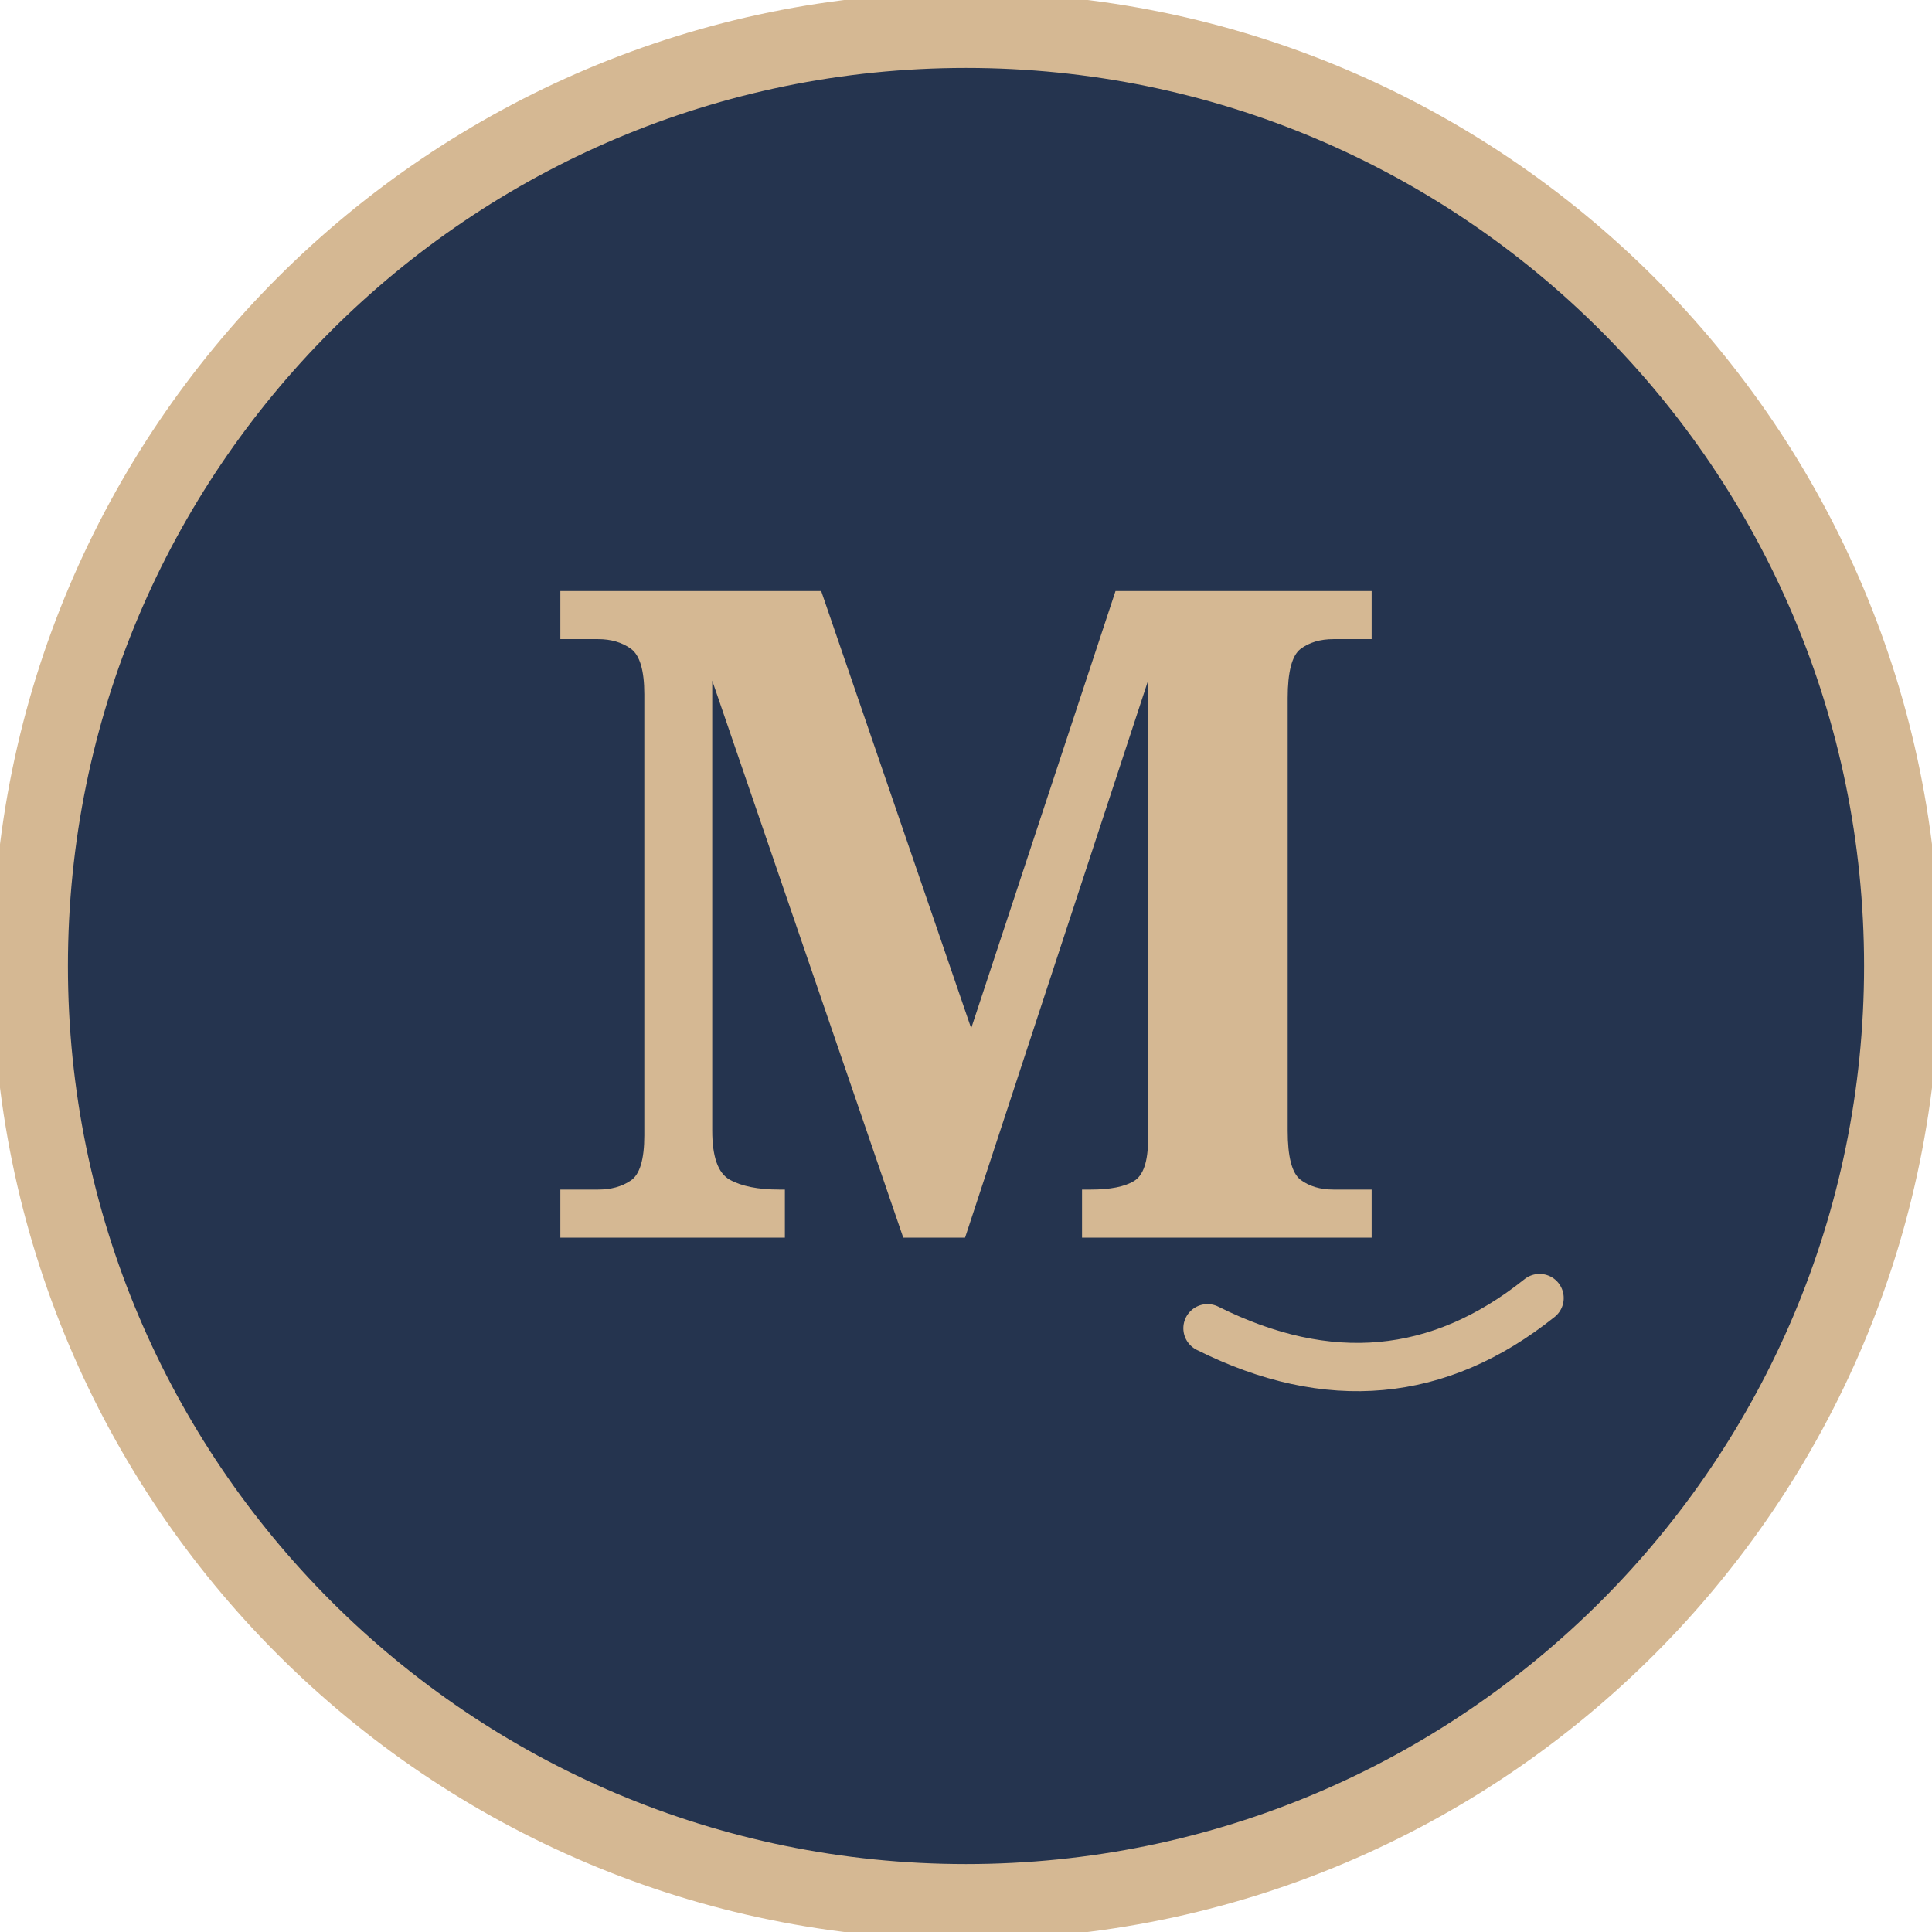
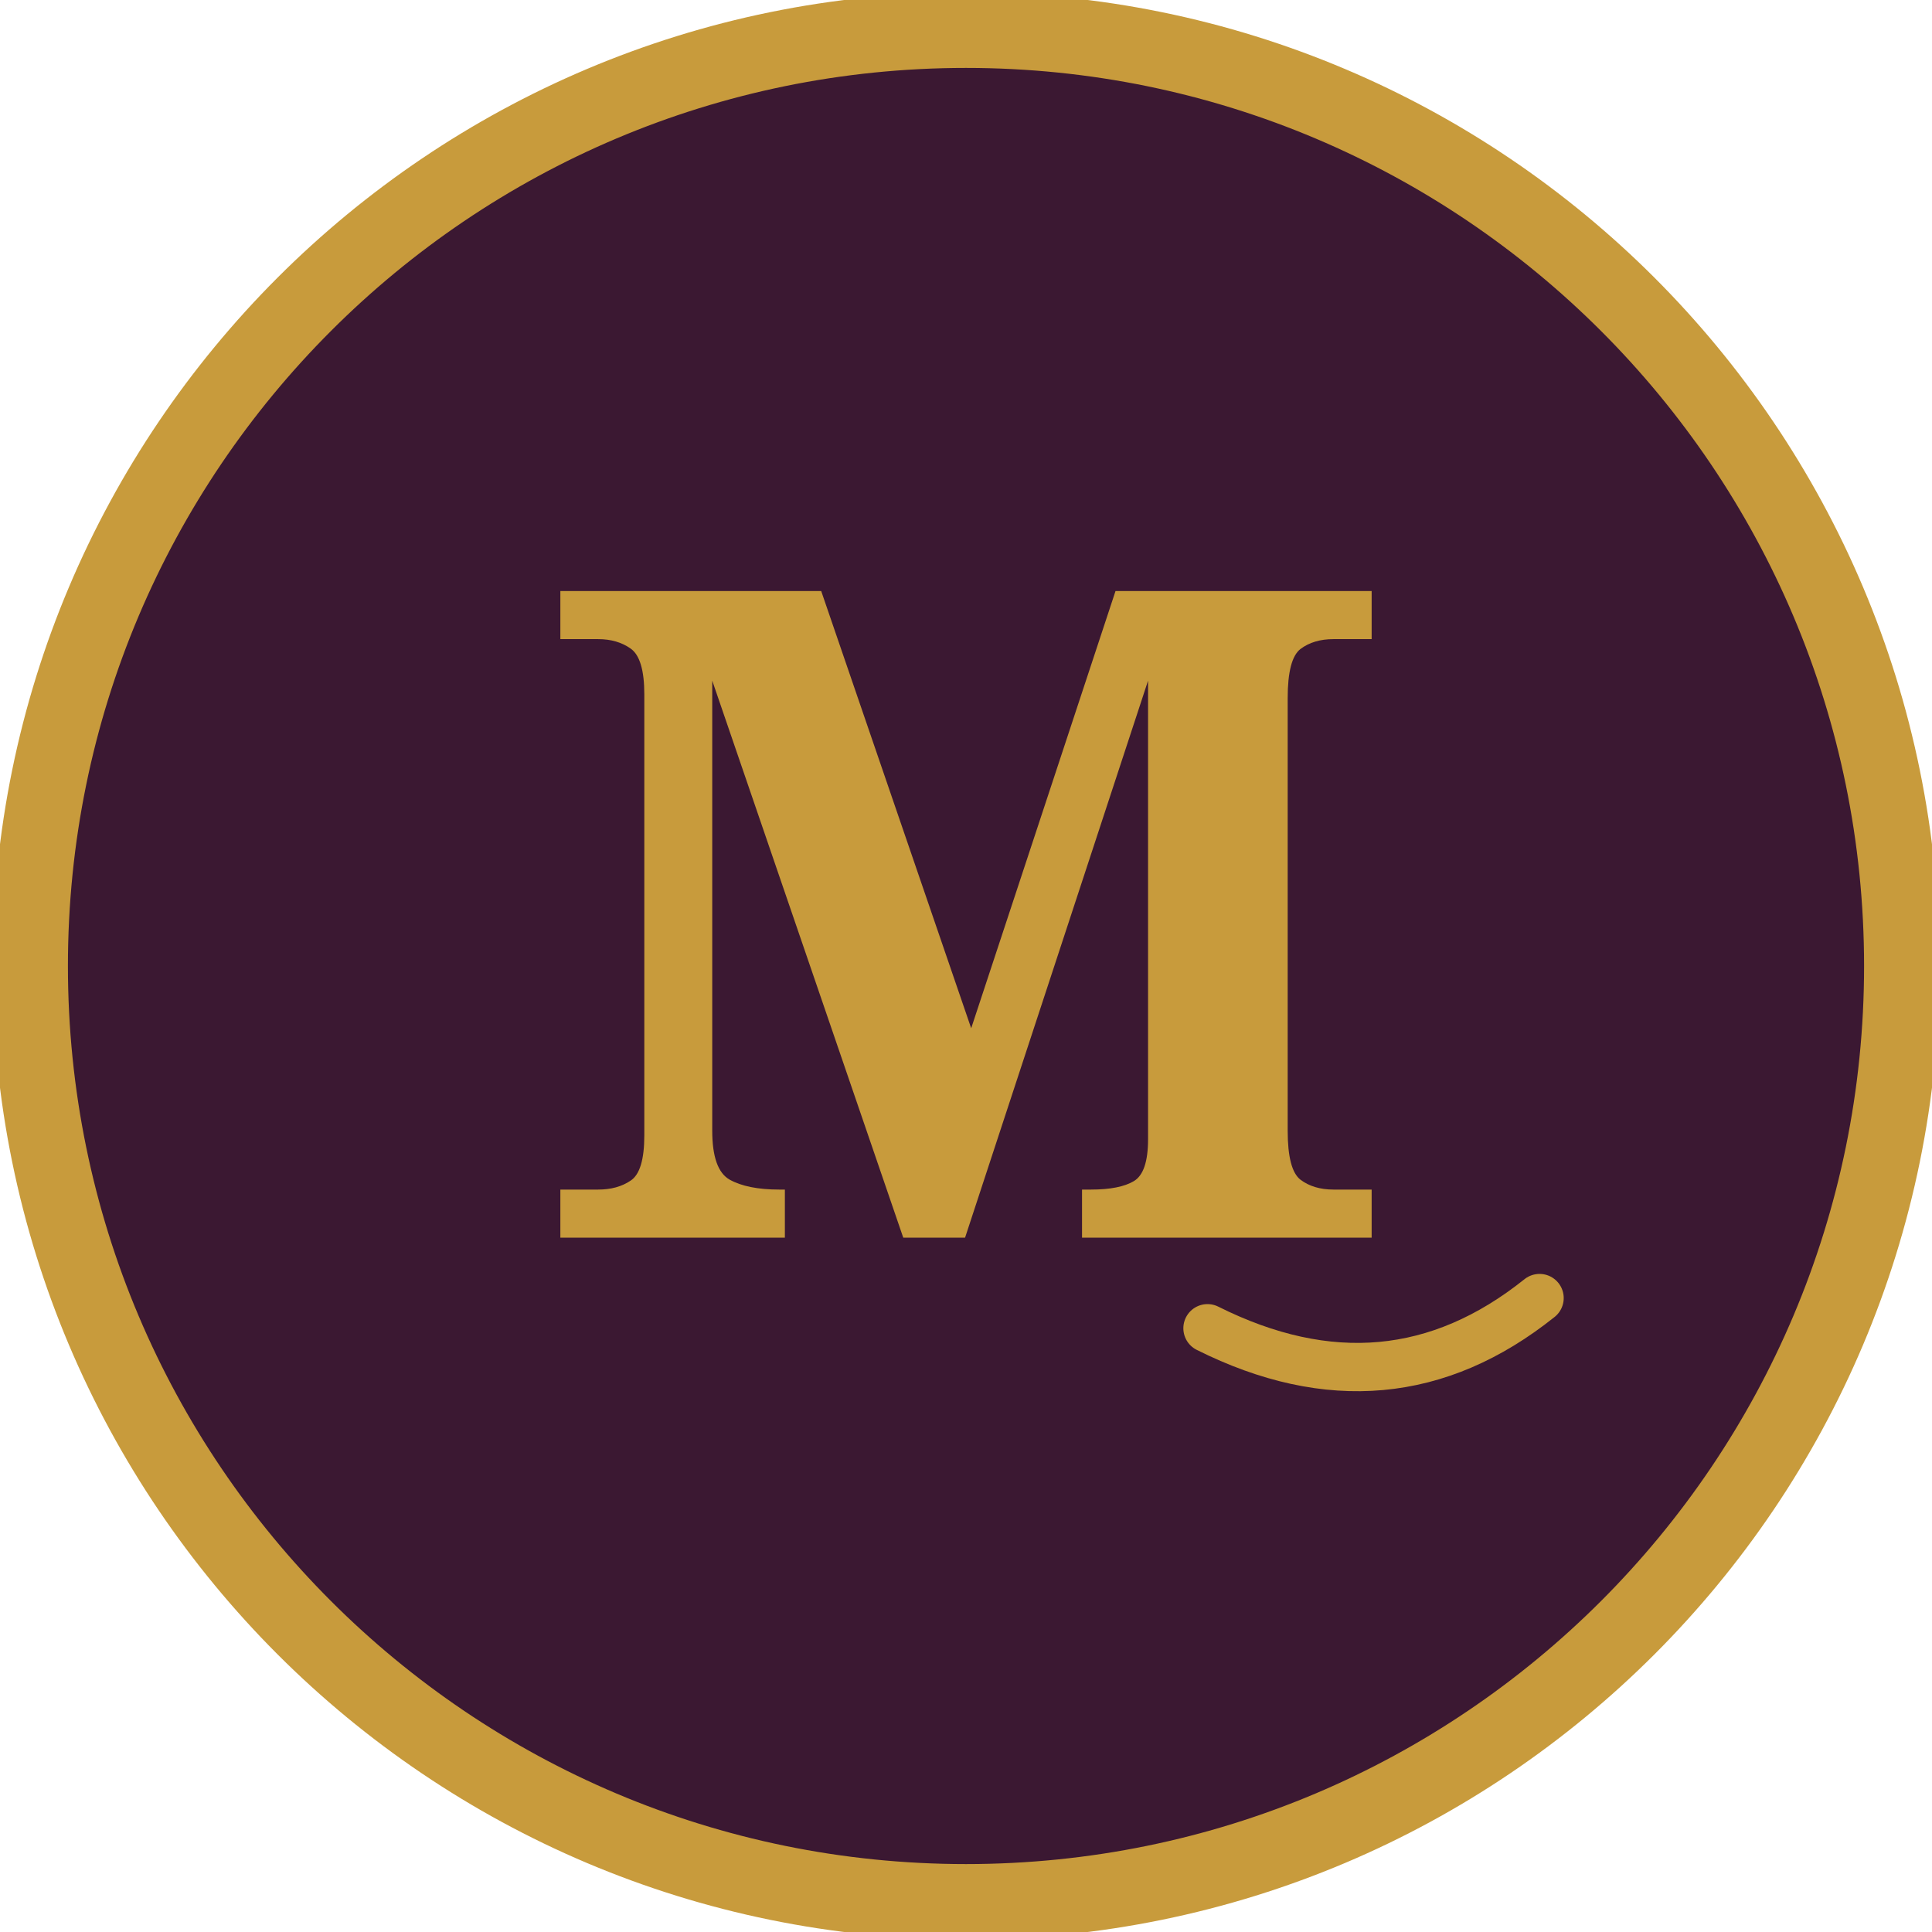
<svg xmlns="http://www.w3.org/2000/svg" viewBox="0 0 64 64">
-   <circle cx="32" cy="32" r="31" fill="#25344F" stroke="#D5B893" stroke-width="2.5" />
-   <text x="32" y="41" font-family="Georgia, 'Playfair Display', serif" font-size="30" font-weight="700" text-anchor="middle" fill="#D5B893">M</text>
-   <path d="M40 44 Q46 47 51 43" stroke="#D5B893" stroke-width="1.6" fill="none" stroke-linecap="round" />
+   <circle cx="32" cy="32" r="31" fill="#3B1832" stroke="#C89B3C" stroke-width="2.5" />
+   <text x="32" y="41" font-family="Georgia, 'Playfair Display', serif" font-size="30" font-weight="700" text-anchor="middle" fill="#C89B3C">M</text>
+   <path d="M40 44 Q46 47 51 43" stroke="#C89B3C" stroke-width="1.6" fill="none" stroke-linecap="round" />
</svg>
